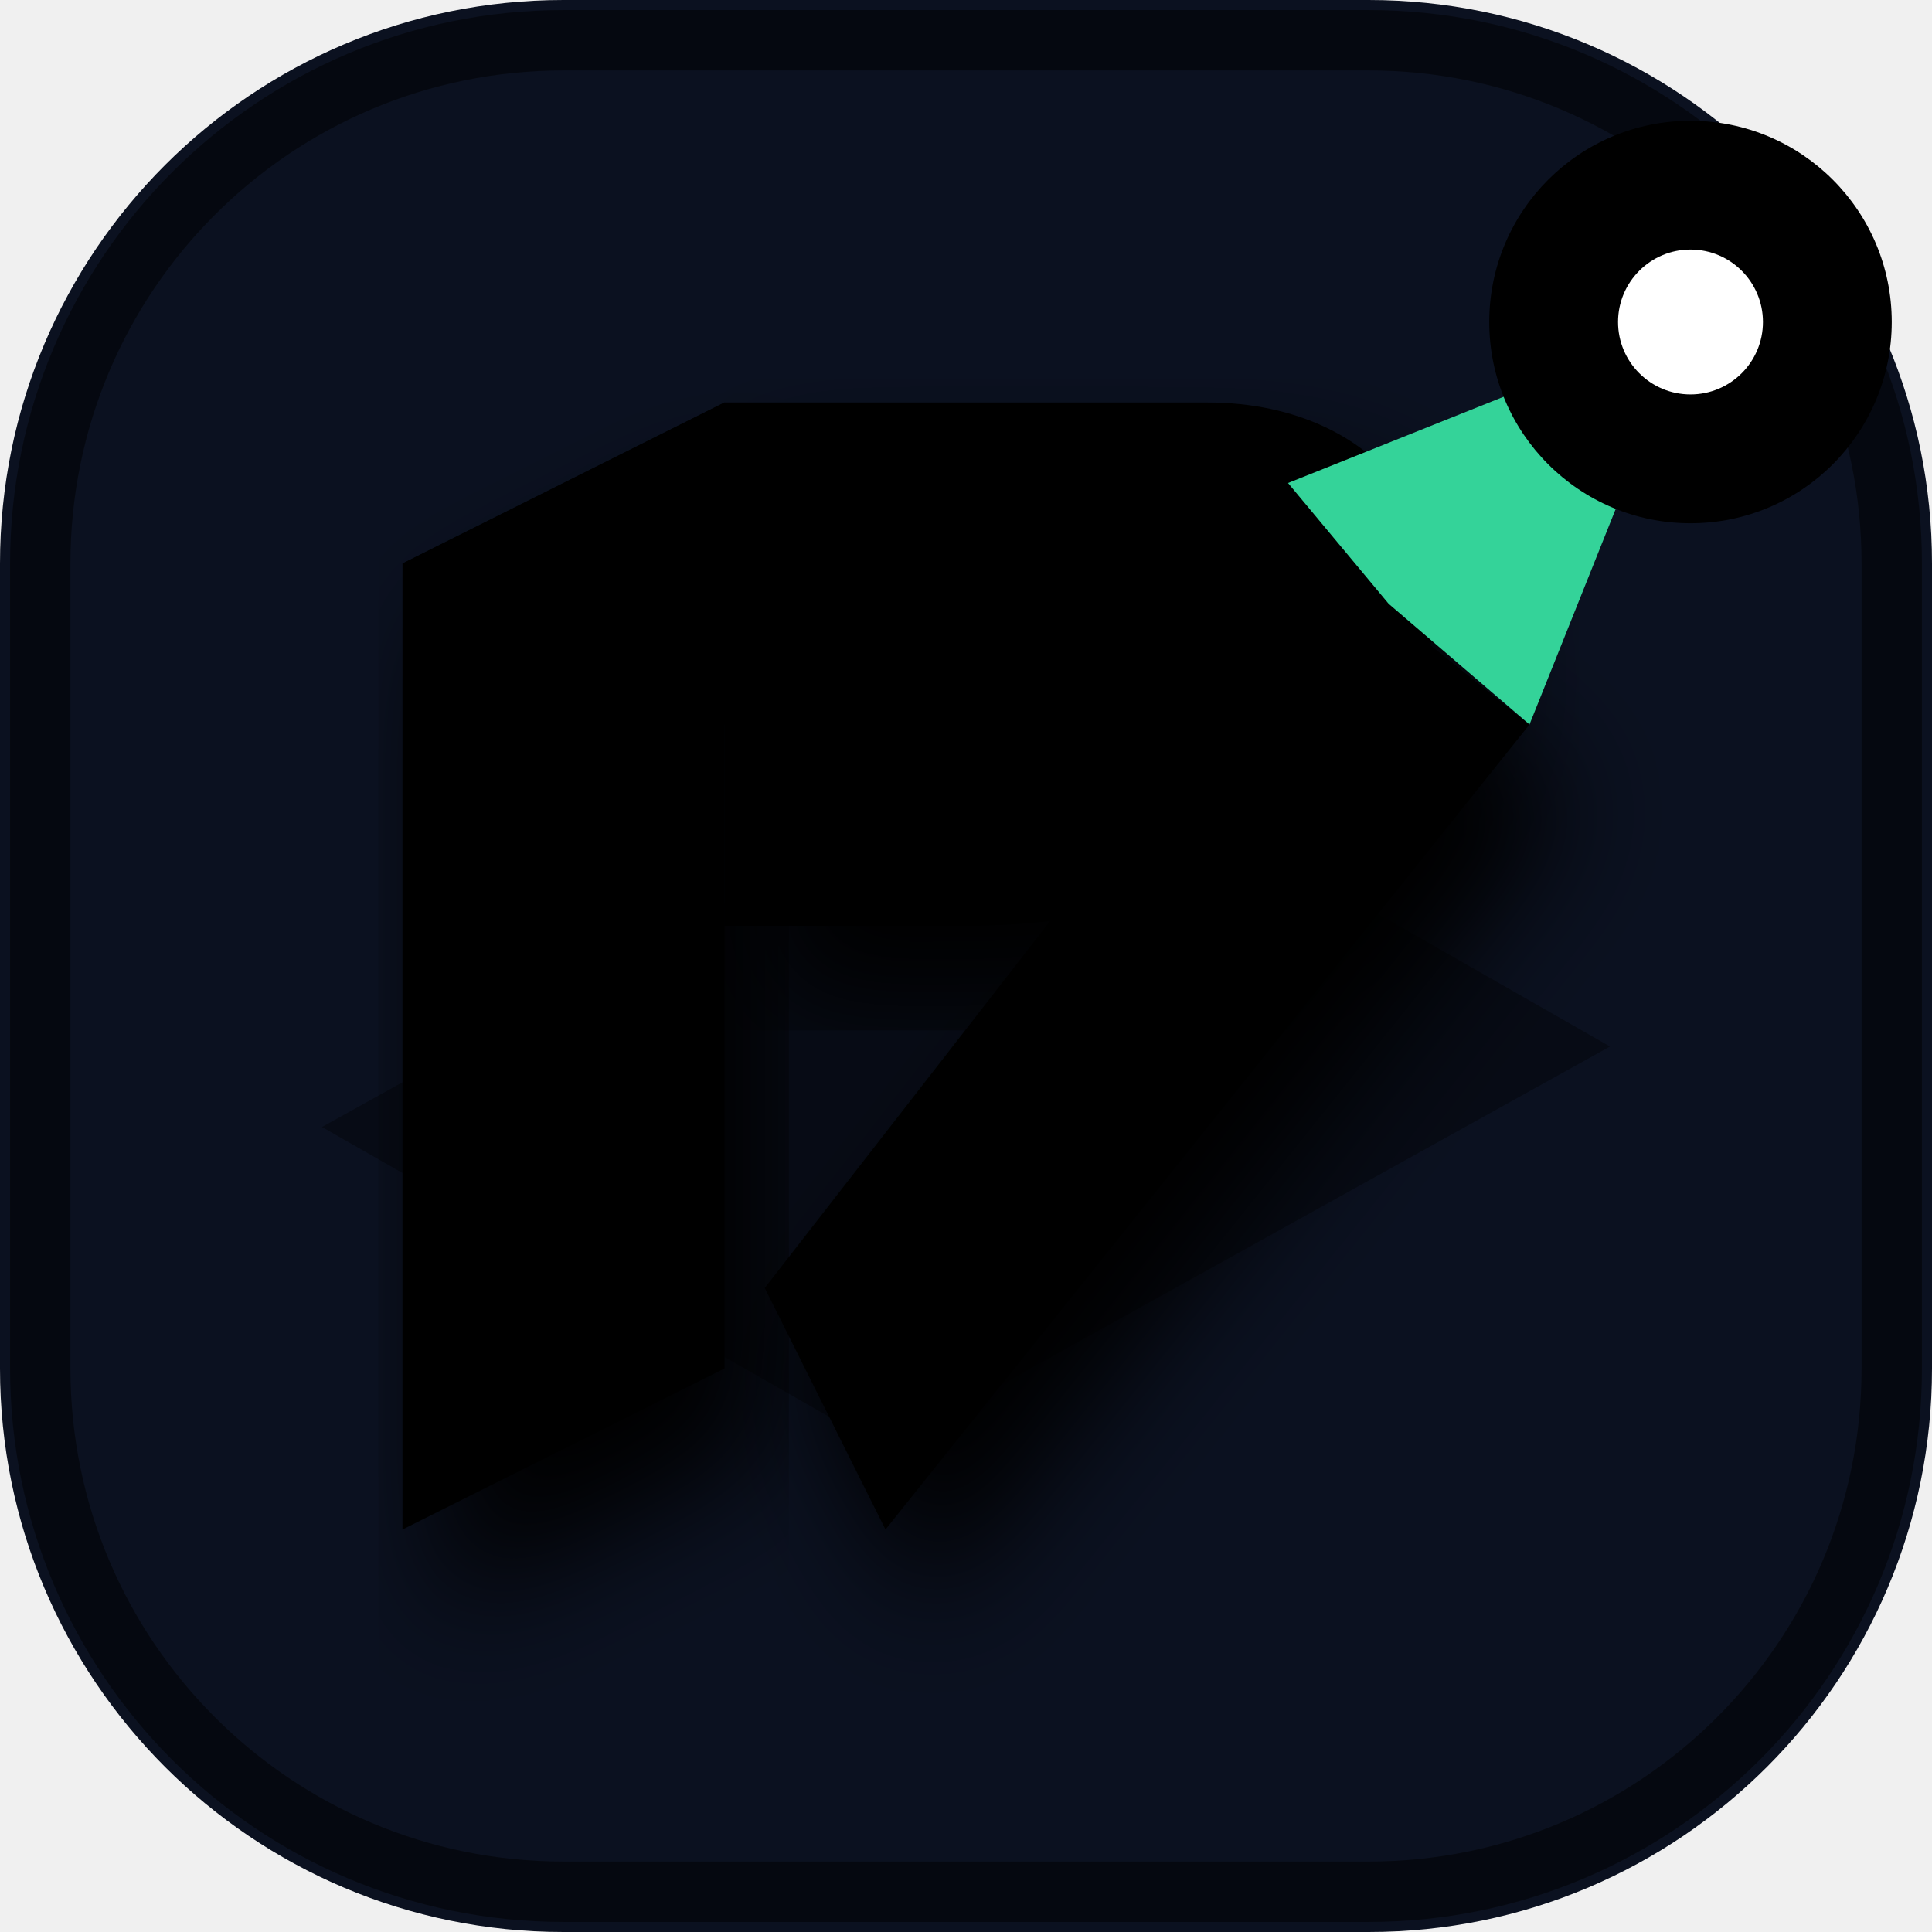
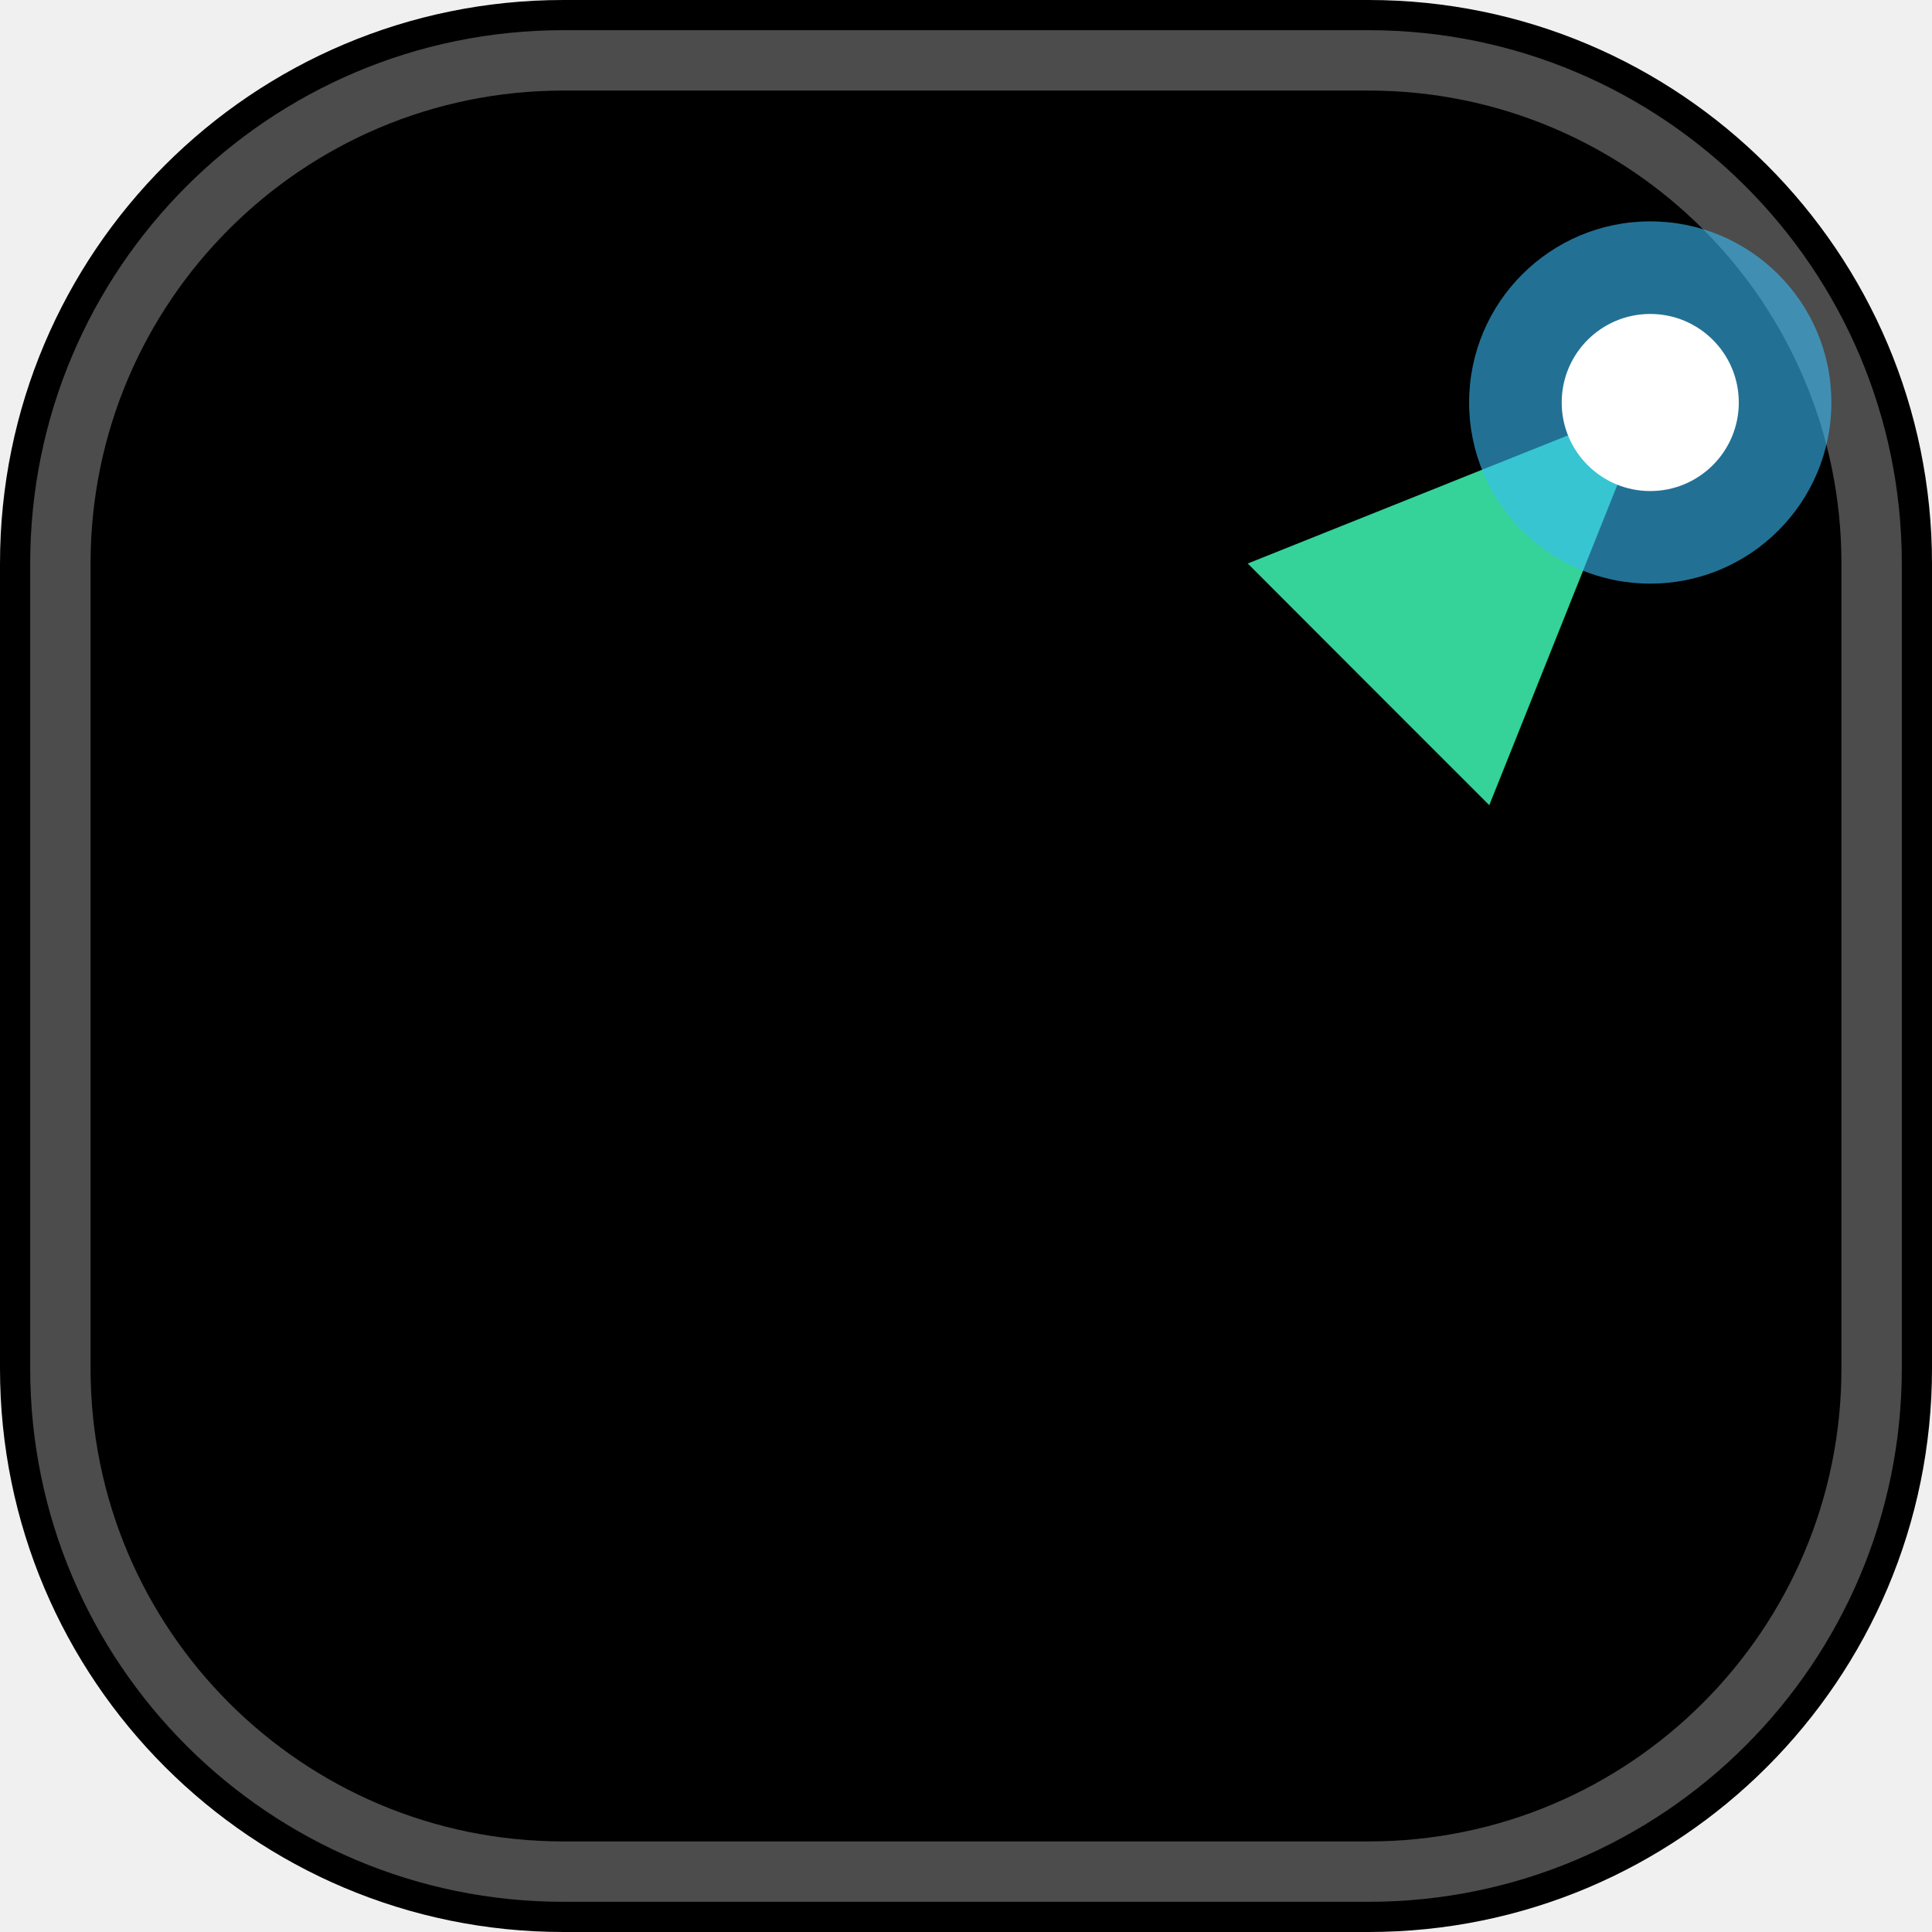
<svg xmlns="http://www.w3.org/2000/svg" viewBox="0 0 48 48" fill="none">
  <defs>
-     <linearGradient id="pkTop" x1="0" y1="0" x2="48" y2="24" gradientUnits="userSpaceOnUse">
+     <linearGradient id="bgGrad" x1="0" y1="0" x2="48" y2="48" gradientUnits="userSpaceOnUse">
+       <stop offset="0%" stopColor="#4F46E5" />
+       <stop offset="50%" stopColor="#2563EB" />
+       <stop offset="100%" stopColor="#0284C7" />
+     </linearGradient>
+     <linearGradient id="pkWhiteGlow" x1="0" y1="0" x2="48" y2="24" gradientUnits="userSpaceOnUse">
+       <stop offset="0%" stopColor="#FFFFFF" />
+       <stop offset="100%" stopColor="#E0F2FE" />
+     </linearGradient>
+     <linearGradient id="pkNeonPath" x1="16" y1="36" x2="40" y2="10" gradientUnits="userSpaceOnUse">
      <stop offset="0%" stopColor="#38BDF8" />
-       <stop offset="50%" stopColor="#818CF8" />
-       <stop offset="100%" stopColor="#C084FC" />
-     </linearGradient>
-     <linearGradient id="pkLeft" x1="6" y1="12" x2="24" y2="44" gradientUnits="userSpaceOnUse">
-       <stop offset="0%" stopColor="#4F46E5" />
-       <stop offset="100%" stopColor="#1E1B4B" />
-     </linearGradient>
-     <linearGradient id="pkPath" x1="20" y1="40" x2="42" y2="8" gradientUnits="userSpaceOnUse">
-       <stop offset="0%" stopColor="#06B6D4" />
-       <stop offset="60%" stopColor="#10B981" />
+       <stop offset="50%" stopColor="#2DD4BF" />
      <stop offset="100%" stopColor="#34D399" />
    </linearGradient>
-     <radialGradient id="pkStar" cx="50%" cy="50%" r="50%">
-       <stop offset="0%" stopColor="#FFFFFF" />
-       <stop offset="40%" stopColor="#67E8F9" />
-       <stop offset="100%" stopColor="#06B6D4" stopOpacity="0" />
-     </radialGradient>
-     <filter id="pkShadow" x="-20%" y="-20%" width="140%" height="140%">
-       <feDropShadow dx="1" dy="2" stdDeviation="1.5" floodColor="#000" floodOpacity="0.5" />
+     <filter id="pkDrop" x="-20%" y="-20%" width="140%" height="140%">
+       <feDropShadow dx="0" dy="2.5" stdDeviation="2" floodColor="#0F172A" floodOpacity="0.5" />
    </filter>
  </defs>
-   <rect width="48" height="48" rx="14" fill="#0B1120" />
-   <rect x="1" y="1" width="46" height="46" rx="13" stroke="url(#pkTop)" stroke-width="1.5" stroke-opacity="0.5" />
-   <path d="M8 28L22 36L40 26L26 18L8 28Z" fill="url(#pkLeft)" opacity="0.35" />
-   <path d="M10 14L18 10V34L10 38V14Z" fill="url(#pkLeft)" filter="url(#pkShadow)" />
-   <path d="M10 14L18 10L26 14L18 18L10 14Z" fill="url(#pkTop)" />
-   <path d="M18 10H30C34.4 10 37 13.5 35 17.5C33.2 21 29 23 24 23H18V10Z" fill="url(#pkTop)" filter="url(#pkShadow)" />
-   <path d="M22 38L38 18L33 14L19 32L22 38Z" fill="url(#pkPath)" filter="url(#pkShadow)" />
-   <path d="M38 18L42 8L32 12L34.5 15L38 18Z" fill="#34D399" />
-   <circle cx="42" cy="8" r="5" fill="url(#pkStar)" />
-   <circle cx="42" cy="8" r="1.8" fill="#FFFFFF" />
+   <rect width="48" height="48" rx="14" fill="url(#bgGrad)" />
+   <rect x="1.5" y="1.5" width="45" height="45" rx="12.5" stroke="#FFFFFF" stroke-opacity="0.3" stroke-width="1.5" />
+   <rect x="10" y="10" width="7.5" height="28" rx="3.75" fill="url(#pkWhiteGlow)" filter="url(#pkDrop)" />
+   <path d="M14 10H26C31.5 10 35 13.8 35 18.5C35 23.2 31.5 27 26 27H14V10Z" fill="url(#pkWhiteGlow)" filter="url(#pkDrop)" />
+   <path d="M17.5 15.5H25C27.5 15.5 29.5 16.8 29.5 18.5C29.5 20.2 27.5 21.5 25 21.5H17.5V15.5Z" fill="url(#bgGrad)" />
+   <path d="M20 37L37 20L32.5 16L17 31.5L20 37Z" fill="url(#pkNeonPath)" filter="url(#pkDrop)" />
+   <path d="M37 20L41 10L31 14L34 17L37 20Z" fill="#34D399" filter="url(#pkDrop)" />
+   <circle cx="41" cy="10" r="4.5" fill="#38BDF8" opacity="0.6" />
+   <circle cx="41" cy="10" r="2.2" fill="#FFFFFF" />
</svg>
